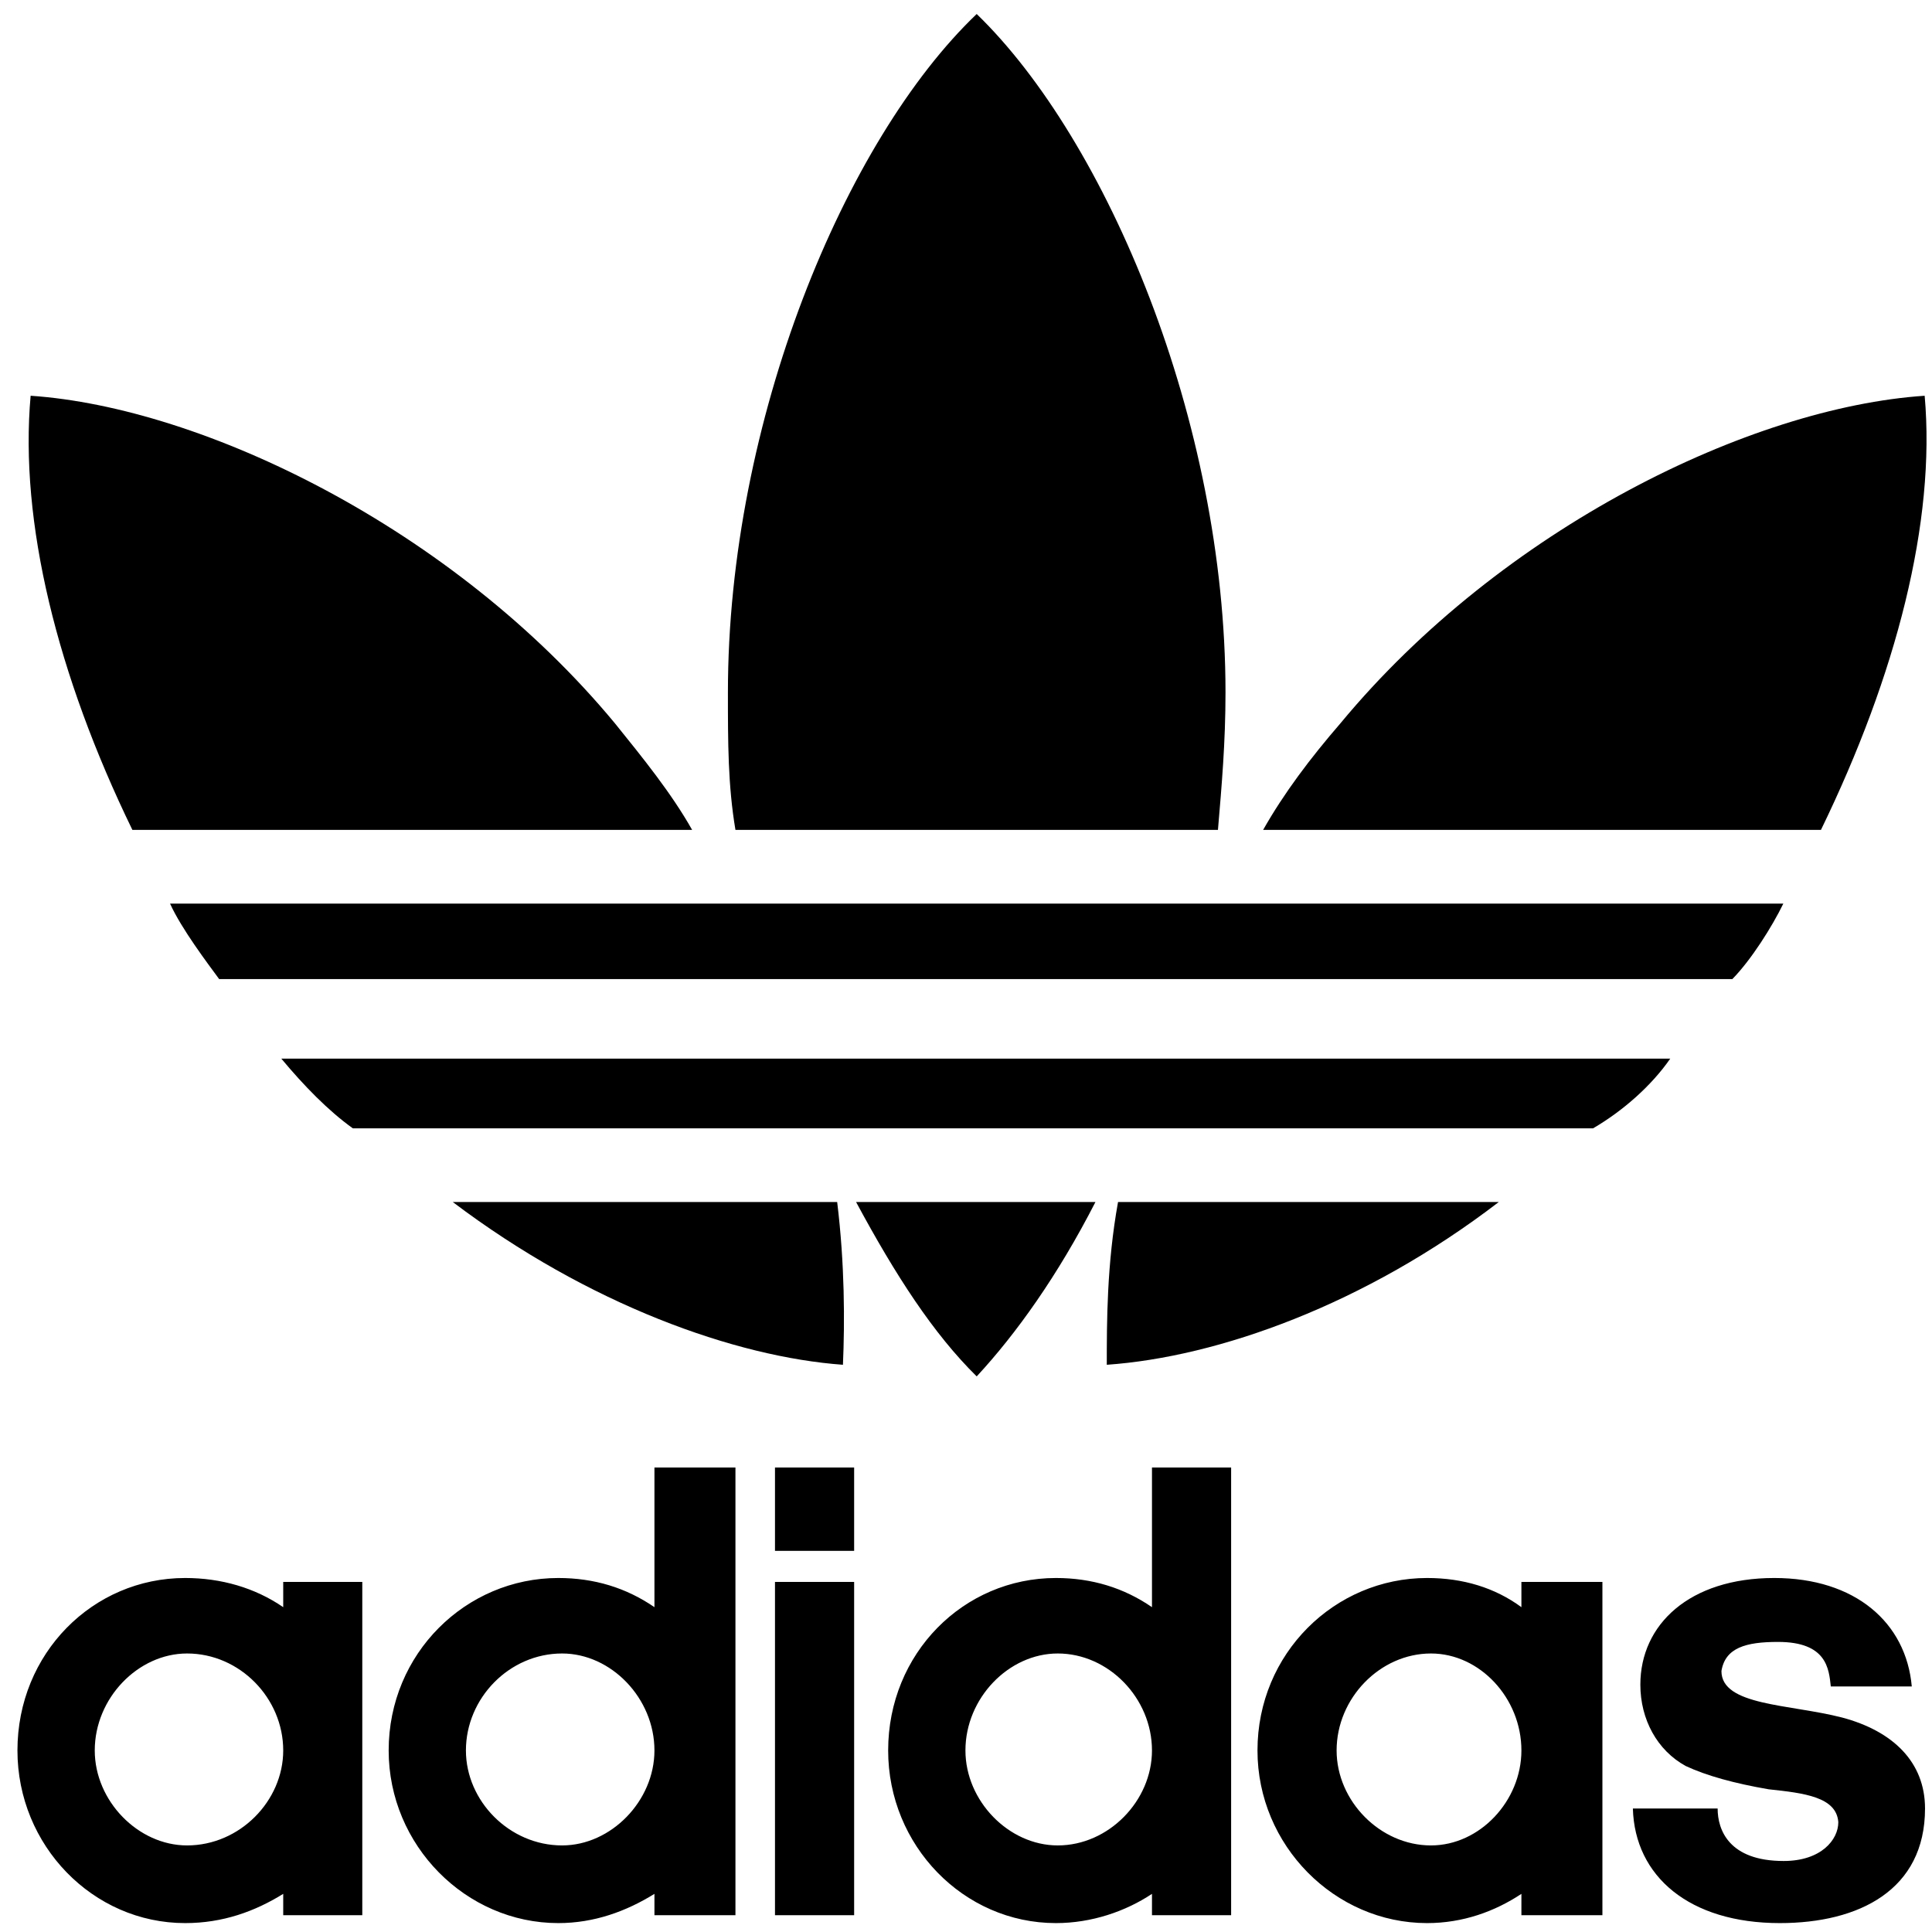
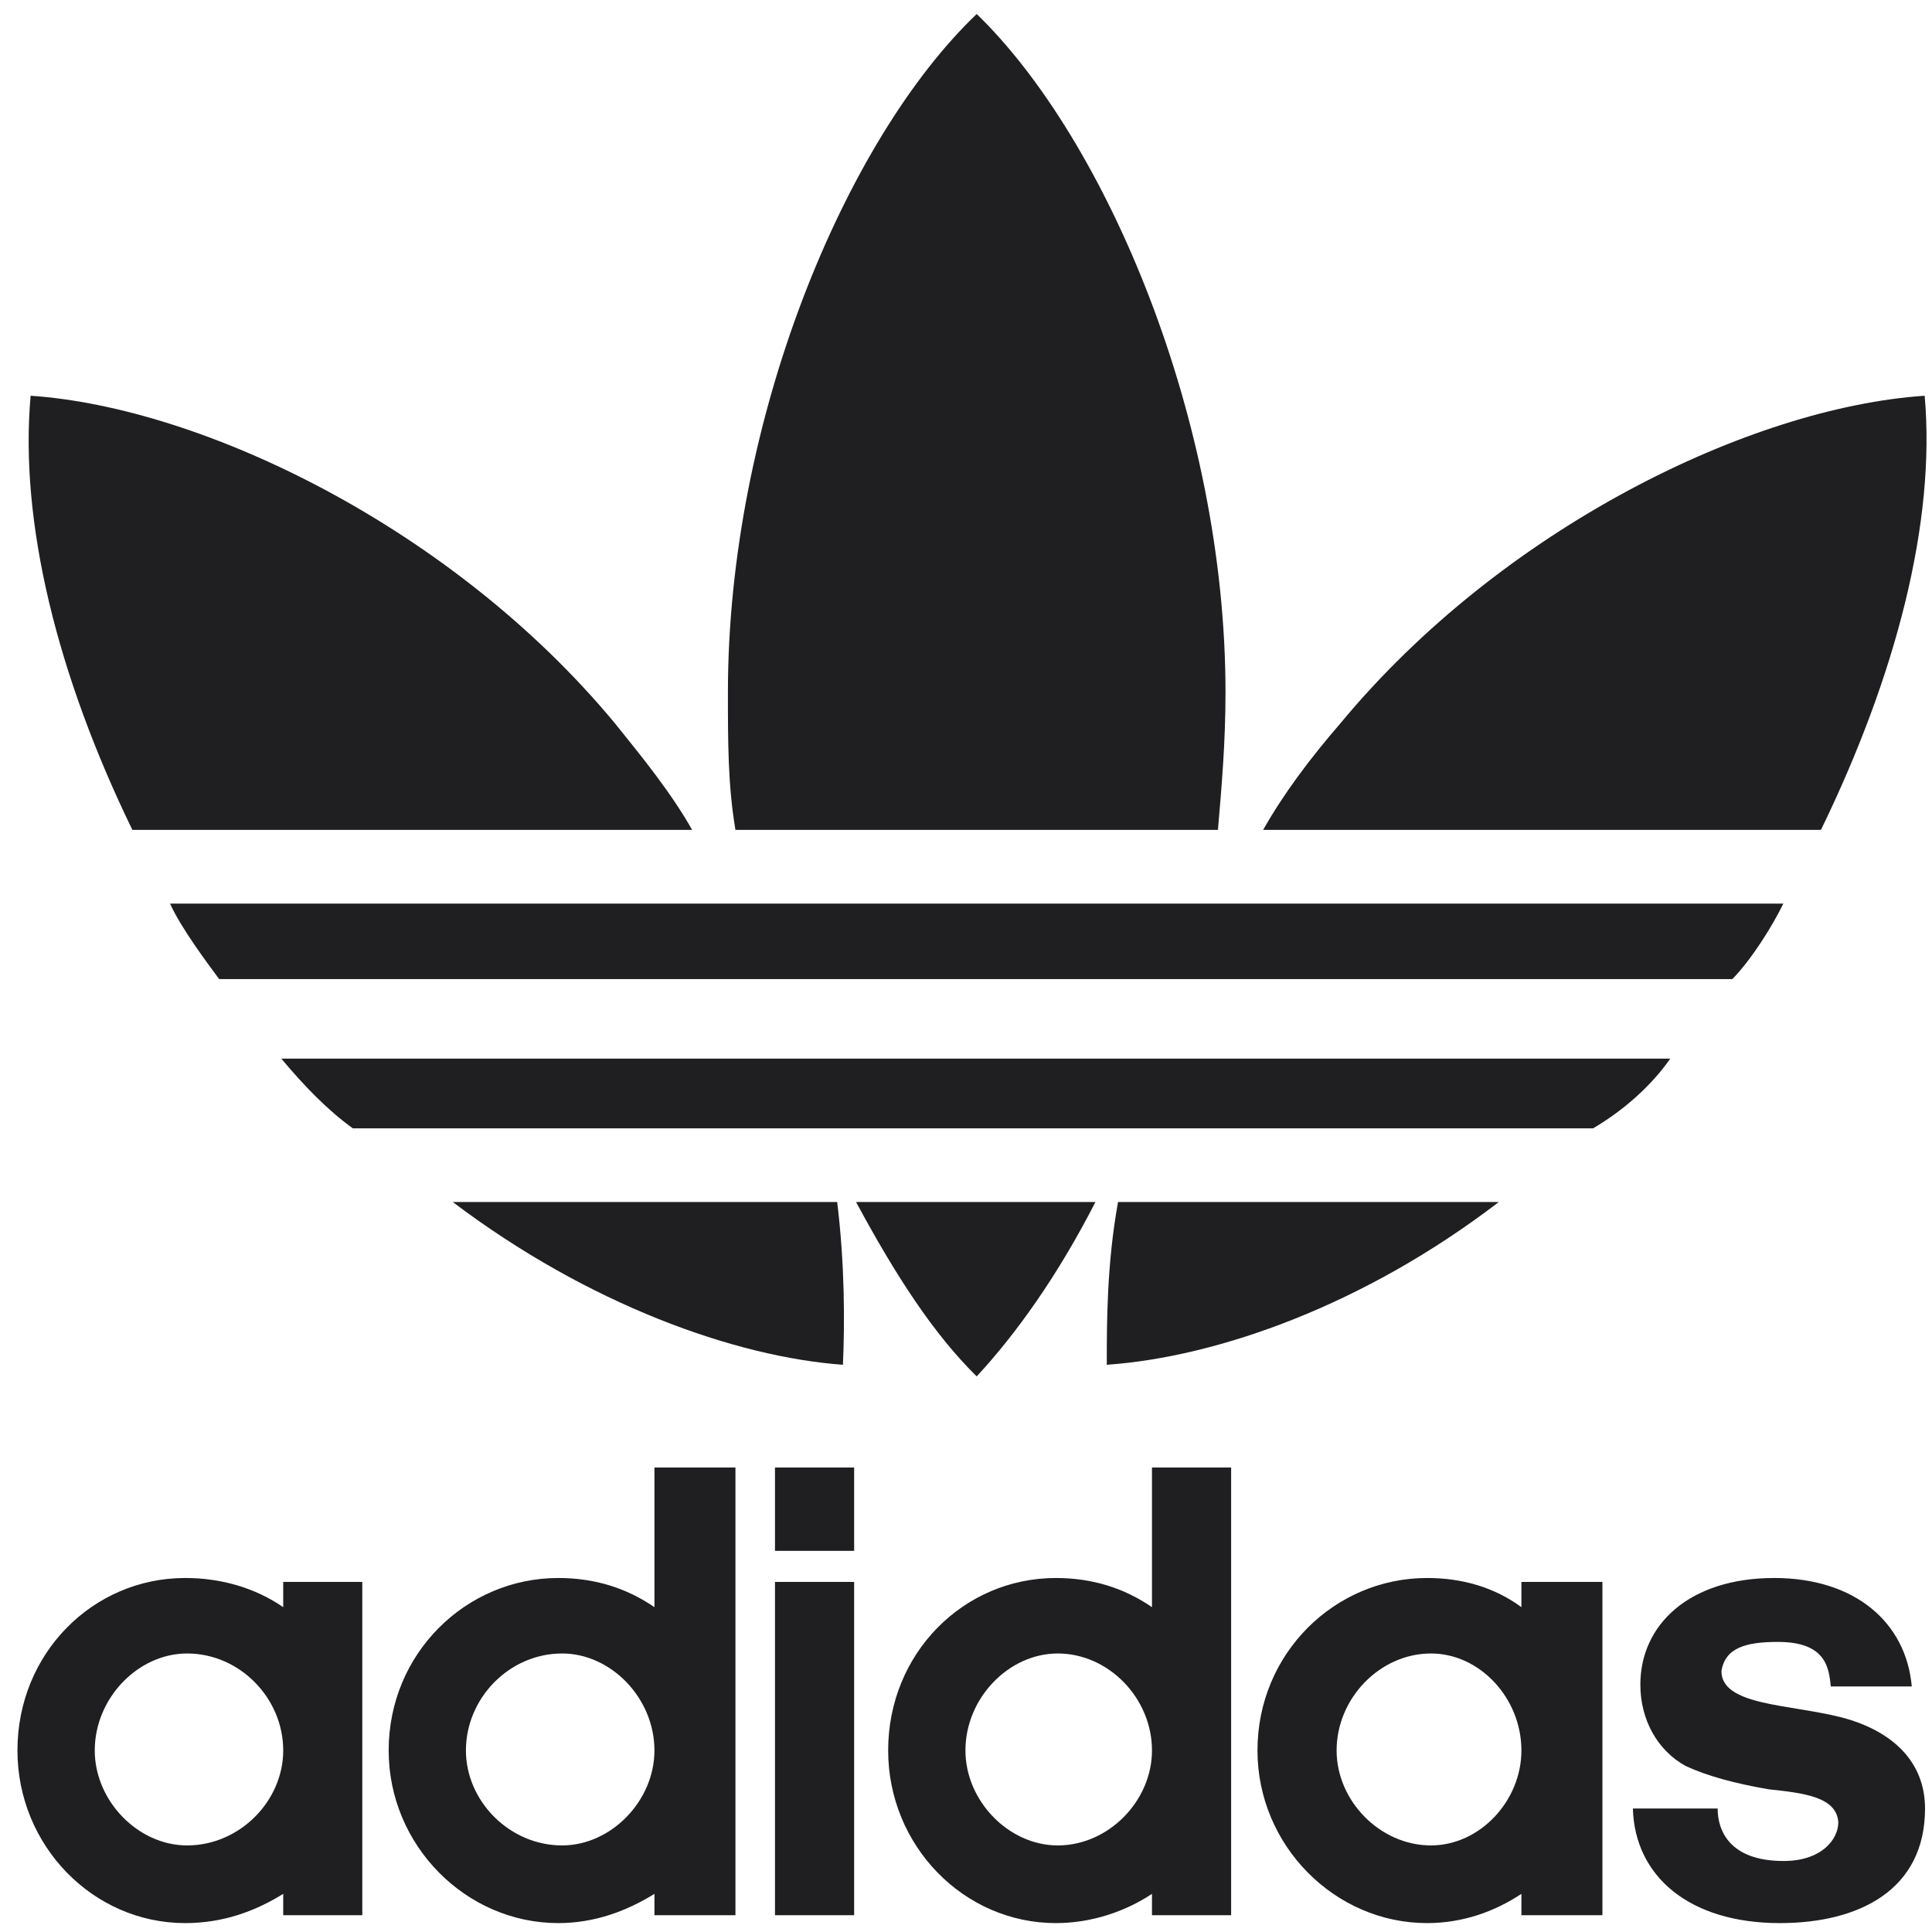
<svg xmlns="http://www.w3.org/2000/svg" width="69" height="69" viewBox="0 0 69 69" fill="none">
-   <path fill-rule="evenodd" clip-rule="evenodd" d="M6.612 68.682C3.314 68.682 0.623 65.908 0.623 62.516C0.623 59.053 3.314 56.357 6.612 56.357C7.891 56.357 9.105 56.704 10.115 57.399V56.497H12.939V68.4H10.115V67.638C9.105 68.264 7.96 68.682 6.612 68.682ZM3.384 62.516C3.384 64.318 4.932 65.908 6.681 65.908C8.564 65.908 10.115 64.318 10.115 62.516C10.115 60.648 8.564 59.053 6.681 59.053C4.932 59.053 3.384 60.648 3.384 62.516ZM19.939 68.682C16.64 68.682 13.881 65.908 13.881 62.516C13.881 59.053 16.64 56.357 19.939 56.357C21.218 56.357 22.362 56.704 23.373 57.399V52.41H26.266V68.4H23.373V67.638C22.362 68.264 21.218 68.682 19.939 68.682ZM16.64 62.516C16.64 64.318 18.189 65.908 20.075 65.908C21.824 65.908 23.373 64.318 23.373 62.516C23.373 60.648 21.824 59.053 20.075 59.053C18.189 59.053 16.64 60.648 16.64 62.516ZM27.678 68.4H30.505V56.497H27.678V68.4ZM27.678 55.388H30.505V52.41H27.678V55.388ZM41.142 52.41H43.969V68.4H41.142V67.638C40.201 68.264 38.986 68.682 37.711 68.682C34.409 68.682 31.72 65.908 31.72 62.516C31.72 59.053 34.409 56.357 37.711 56.357C38.986 56.357 40.132 56.704 41.142 57.399V52.41ZM34.48 62.516C34.48 64.318 36.025 65.908 37.777 65.908C39.592 65.908 41.142 64.318 41.142 62.516C41.142 60.648 39.592 59.053 37.777 59.053C36.025 59.053 34.48 60.648 34.48 62.516ZM50.967 68.682C47.668 68.682 44.91 65.908 44.91 62.516C44.91 59.053 47.668 56.357 50.967 56.357C52.25 56.357 53.392 56.704 54.336 57.399V56.497H57.229V68.4H54.336V67.638C53.392 68.264 52.25 68.682 50.967 68.682ZM47.736 62.516C47.736 64.318 49.288 65.908 51.106 65.908C52.851 65.908 54.336 64.318 54.336 62.516C54.336 60.648 52.851 59.053 51.106 59.053C49.288 59.053 47.736 60.648 47.736 62.516ZM63.566 68.682C66.393 68.682 68.751 67.501 68.751 64.59C68.751 62.931 67.606 61.823 65.788 61.34C63.903 60.856 61.48 60.924 61.48 59.68C61.615 58.847 62.355 58.64 63.499 58.64C65.252 58.64 65.317 59.609 65.386 60.231H68.278C68.076 57.95 66.257 56.357 63.366 56.357C60.334 56.357 58.584 58.021 58.584 60.167C58.584 61.411 59.189 62.516 60.203 63.071C60.942 63.418 61.95 63.694 63.163 63.903C64.441 64.039 65.589 64.177 65.654 65.078C65.654 65.702 65.046 66.464 63.701 66.464C61.75 66.464 61.344 65.356 61.344 64.59H58.317C58.385 67.014 60.334 68.682 63.566 68.682ZM43.498 29.639C43.633 28.046 43.768 26.524 43.768 24.725C43.768 15.037 39.528 4.999 34.882 0.5C30.171 4.999 25.997 15.037 25.997 24.725C25.997 26.524 25.997 28.046 26.266 29.639H43.498ZM24.719 29.639C23.978 28.326 22.966 27.078 21.96 25.831C16.17 18.843 7.219 14.548 1.094 14.134C0.691 18.633 2.035 24.102 4.728 29.639H24.719ZM34.882 49.157C36.293 47.635 37.777 45.557 39.123 42.929H30.574C31.989 45.557 33.336 47.635 34.882 49.157ZM30.105 48.742C30.171 47.221 30.171 45.146 29.899 42.929H16.17C21.02 46.597 26.266 48.464 30.105 48.742ZM68.738 14.134C62.545 14.548 53.661 18.843 47.874 25.831C46.796 27.078 45.855 28.326 45.112 29.639H65.034C67.726 24.102 69.138 18.633 68.738 14.134ZM53.528 42.929H39.93C39.528 45.146 39.528 47.221 39.528 48.742C43.498 48.464 48.749 46.597 53.528 42.929ZM59.652 37.808H10.047C10.854 38.777 11.728 39.673 12.602 40.298H56.894C57.965 39.673 58.98 38.777 59.652 37.808ZM63.691 32.271C63.286 33.101 62.545 34.277 61.87 34.967H7.827C7.421 34.414 6.478 33.17 6.073 32.271H63.691Z" fill="black" />
+   <path fill-rule="evenodd" clip-rule="evenodd" d="M6.612 68.682C3.314 68.682 0.623 65.908 0.623 62.516C0.623 59.053 3.314 56.357 6.612 56.357C7.891 56.357 9.105 56.704 10.115 57.399V56.497H12.939V68.4H10.115V67.638C9.105 68.264 7.96 68.682 6.612 68.682ZM3.384 62.516C3.384 64.318 4.932 65.908 6.681 65.908C8.564 65.908 10.115 64.318 10.115 62.516C10.115 60.648 8.564 59.053 6.681 59.053C4.932 59.053 3.384 60.648 3.384 62.516ZM19.939 68.682C16.64 68.682 13.881 65.908 13.881 62.516C13.881 59.053 16.64 56.357 19.939 56.357C21.218 56.357 22.362 56.704 23.373 57.399V52.41H26.266V68.4H23.373V67.638C22.362 68.264 21.218 68.682 19.939 68.682ZM16.64 62.516C16.64 64.318 18.189 65.908 20.075 65.908C21.824 65.908 23.373 64.318 23.373 62.516C23.373 60.648 21.824 59.053 20.075 59.053C18.189 59.053 16.64 60.648 16.64 62.516ZM27.678 68.4H30.505V56.497H27.678V68.4ZM27.678 55.388H30.505V52.41H27.678V55.388ZM41.142 52.41H43.969V68.4H41.142V67.638C40.201 68.264 38.986 68.682 37.711 68.682C34.409 68.682 31.72 65.908 31.72 62.516C31.72 59.053 34.409 56.357 37.711 56.357C38.986 56.357 40.132 56.704 41.142 57.399V52.41ZM34.48 62.516C34.48 64.318 36.025 65.908 37.777 65.908C39.592 65.908 41.142 64.318 41.142 62.516C41.142 60.648 39.592 59.053 37.777 59.053C36.025 59.053 34.48 60.648 34.48 62.516ZM50.967 68.682C47.668 68.682 44.91 65.908 44.91 62.516C44.91 59.053 47.668 56.357 50.967 56.357C52.25 56.357 53.392 56.704 54.336 57.399V56.497H57.229V68.4H54.336V67.638C53.392 68.264 52.25 68.682 50.967 68.682ZM47.736 62.516C47.736 64.318 49.288 65.908 51.106 65.908C52.851 65.908 54.336 64.318 54.336 62.516C54.336 60.648 52.851 59.053 51.106 59.053C49.288 59.053 47.736 60.648 47.736 62.516ZM63.566 68.682C66.393 68.682 68.751 67.501 68.751 64.59C68.751 62.931 67.606 61.823 65.788 61.34C63.903 60.856 61.48 60.924 61.48 59.68C61.615 58.847 62.355 58.64 63.499 58.64C65.252 58.64 65.317 59.609 65.386 60.231H68.278C68.076 57.95 66.257 56.357 63.366 56.357C60.334 56.357 58.584 58.021 58.584 60.167C58.584 61.411 59.189 62.516 60.203 63.071C60.942 63.418 61.95 63.694 63.163 63.903C64.441 64.039 65.589 64.177 65.654 65.078C65.654 65.702 65.046 66.464 63.701 66.464C61.75 66.464 61.344 65.356 61.344 64.59H58.317C58.385 67.014 60.334 68.682 63.566 68.682ZM43.498 29.639C43.633 28.046 43.768 26.524 43.768 24.725C43.768 15.037 39.528 4.999 34.882 0.5C30.171 4.999 25.997 15.037 25.997 24.725C25.997 26.524 25.997 28.046 26.266 29.639H43.498ZM24.719 29.639C23.978 28.326 22.966 27.078 21.96 25.831C16.17 18.843 7.219 14.548 1.094 14.134C0.691 18.633 2.035 24.102 4.728 29.639H24.719ZM34.882 49.157C36.293 47.635 37.777 45.557 39.123 42.929H30.574C31.989 45.557 33.336 47.635 34.882 49.157ZM30.105 48.742C30.171 47.221 30.171 45.146 29.899 42.929H16.17C21.02 46.597 26.266 48.464 30.105 48.742ZM68.738 14.134C62.545 14.548 53.661 18.843 47.874 25.831C46.796 27.078 45.855 28.326 45.112 29.639H65.034C67.726 24.102 69.138 18.633 68.738 14.134ZM53.528 42.929H39.93C39.528 45.146 39.528 47.221 39.528 48.742C43.498 48.464 48.749 46.597 53.528 42.929ZM59.652 37.808H10.047C10.854 38.777 11.728 39.673 12.602 40.298H56.894C57.965 39.673 58.98 38.777 59.652 37.808ZM63.691 32.271C63.286 33.101 62.545 34.277 61.87 34.967H7.827C7.421 34.414 6.478 33.17 6.073 32.271H63.691Z" fill="#1F1F21" />
</svg>
